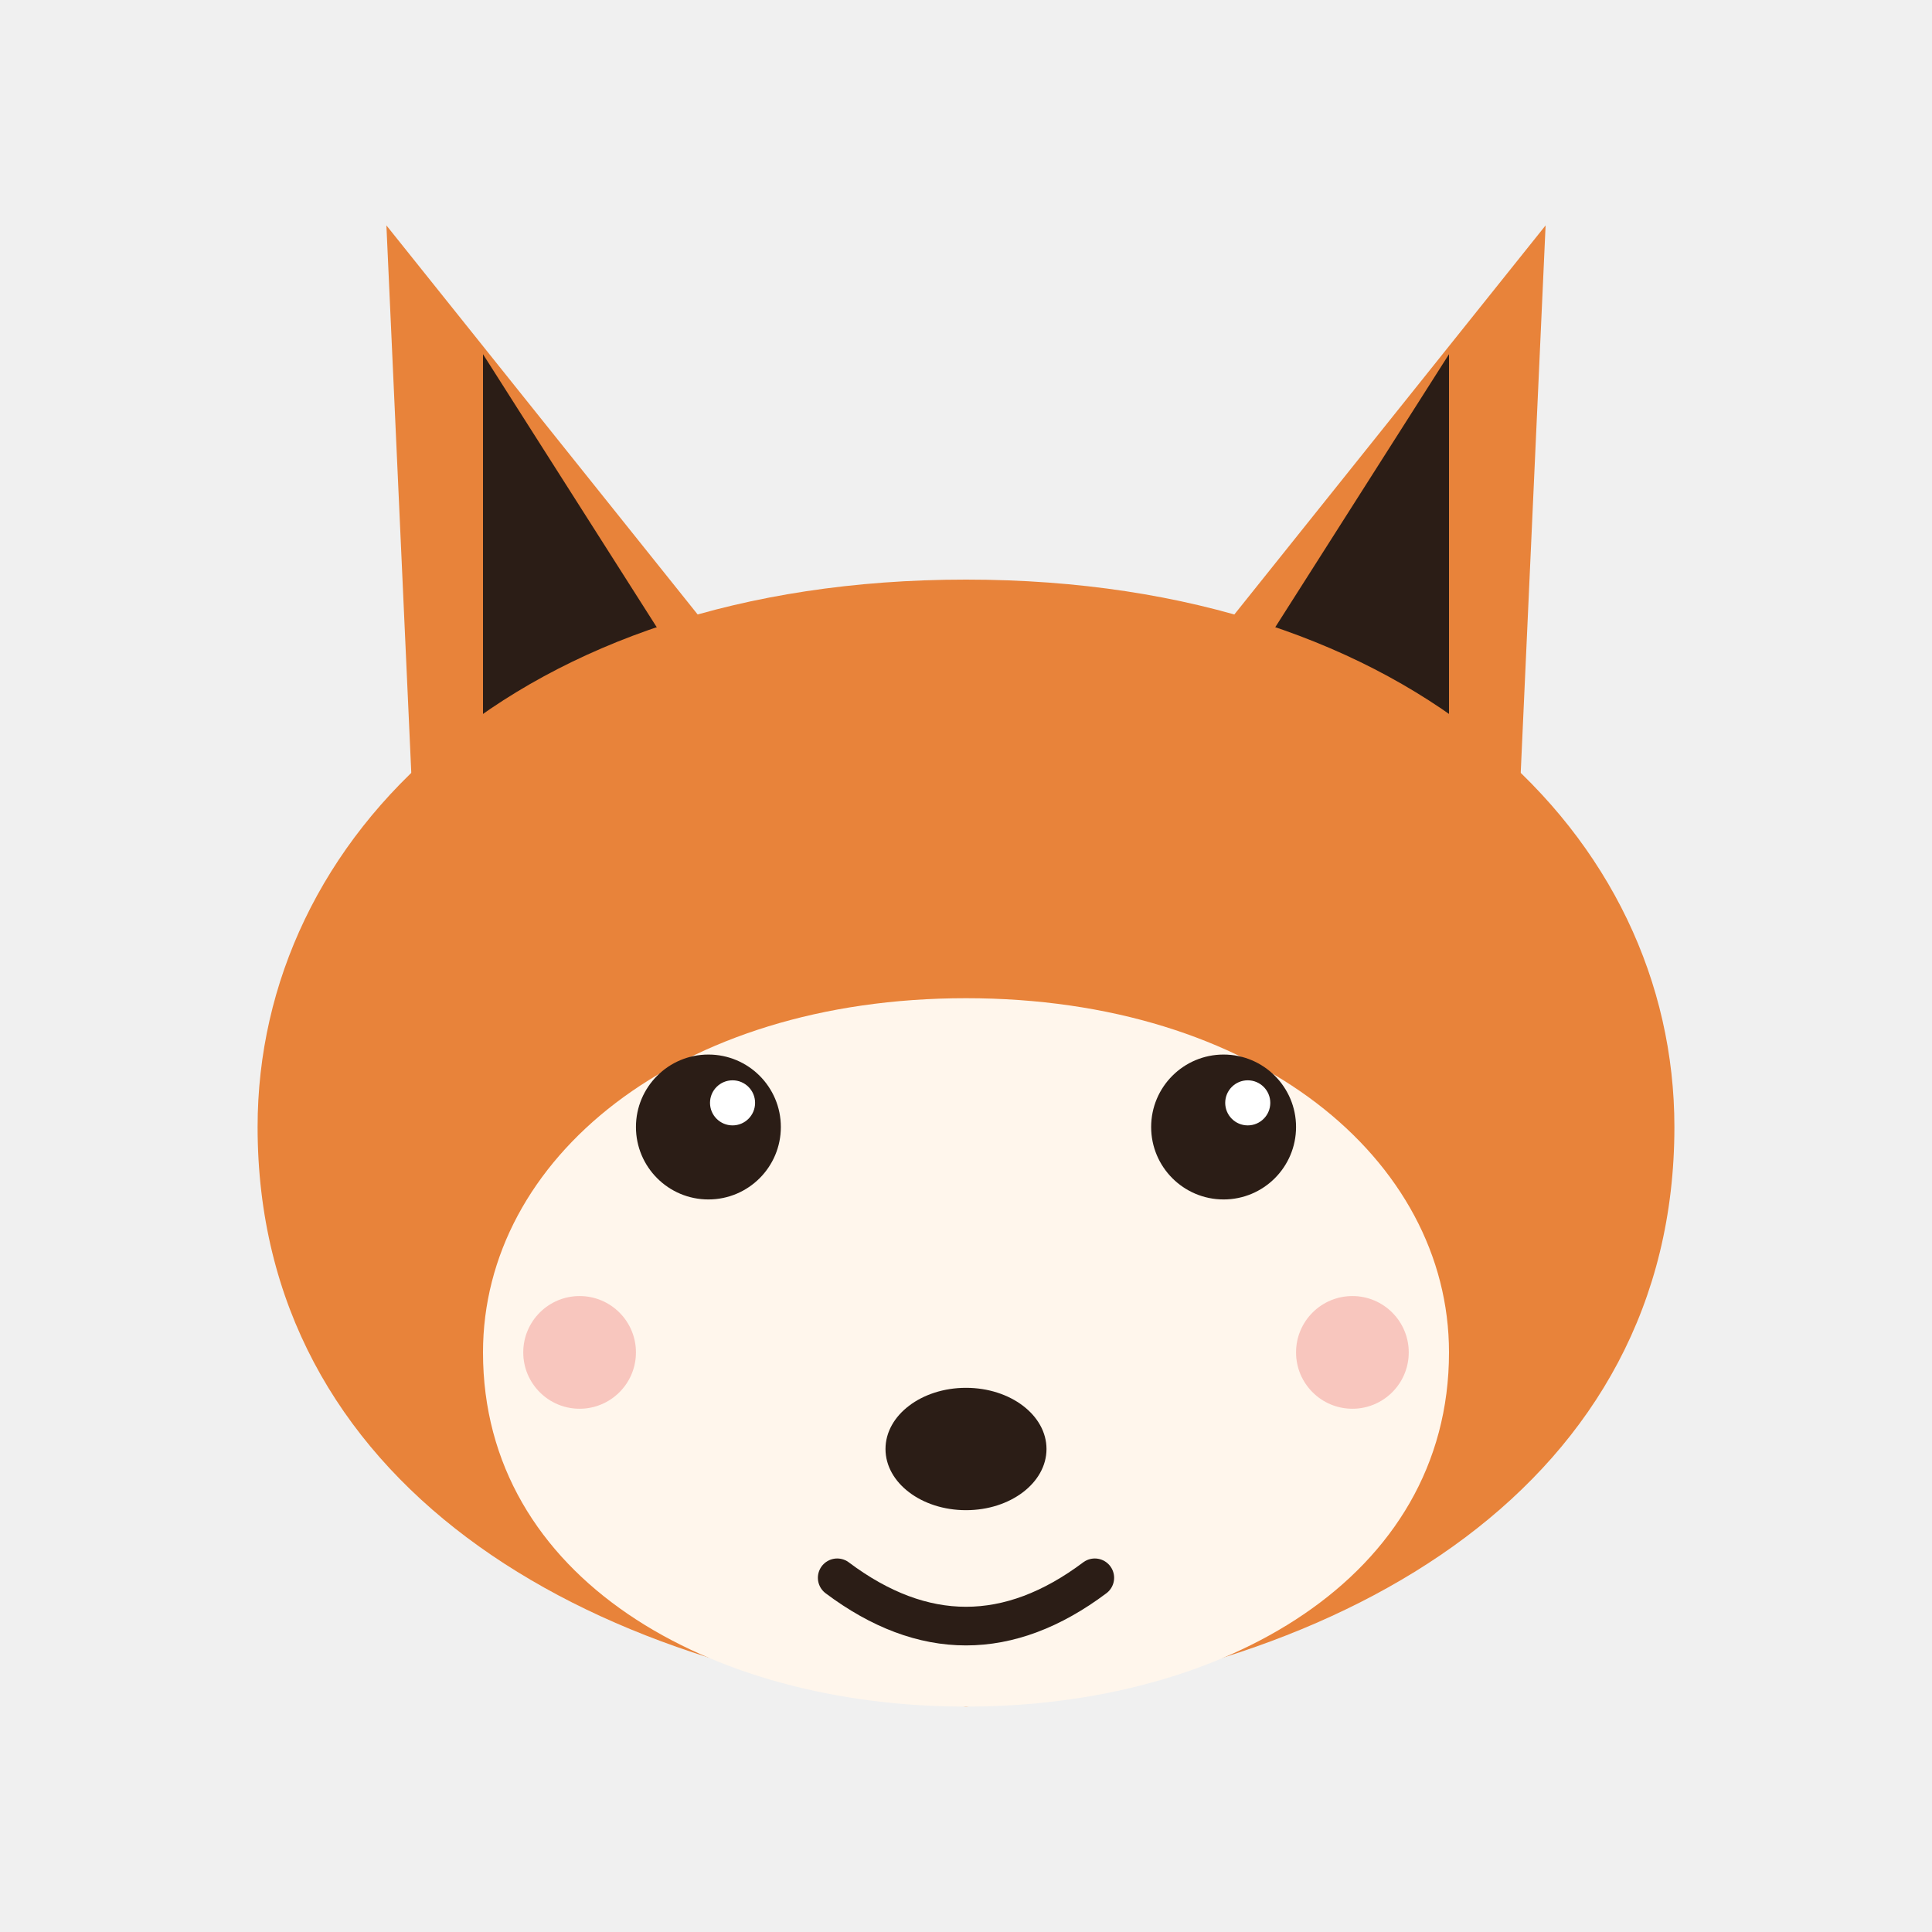
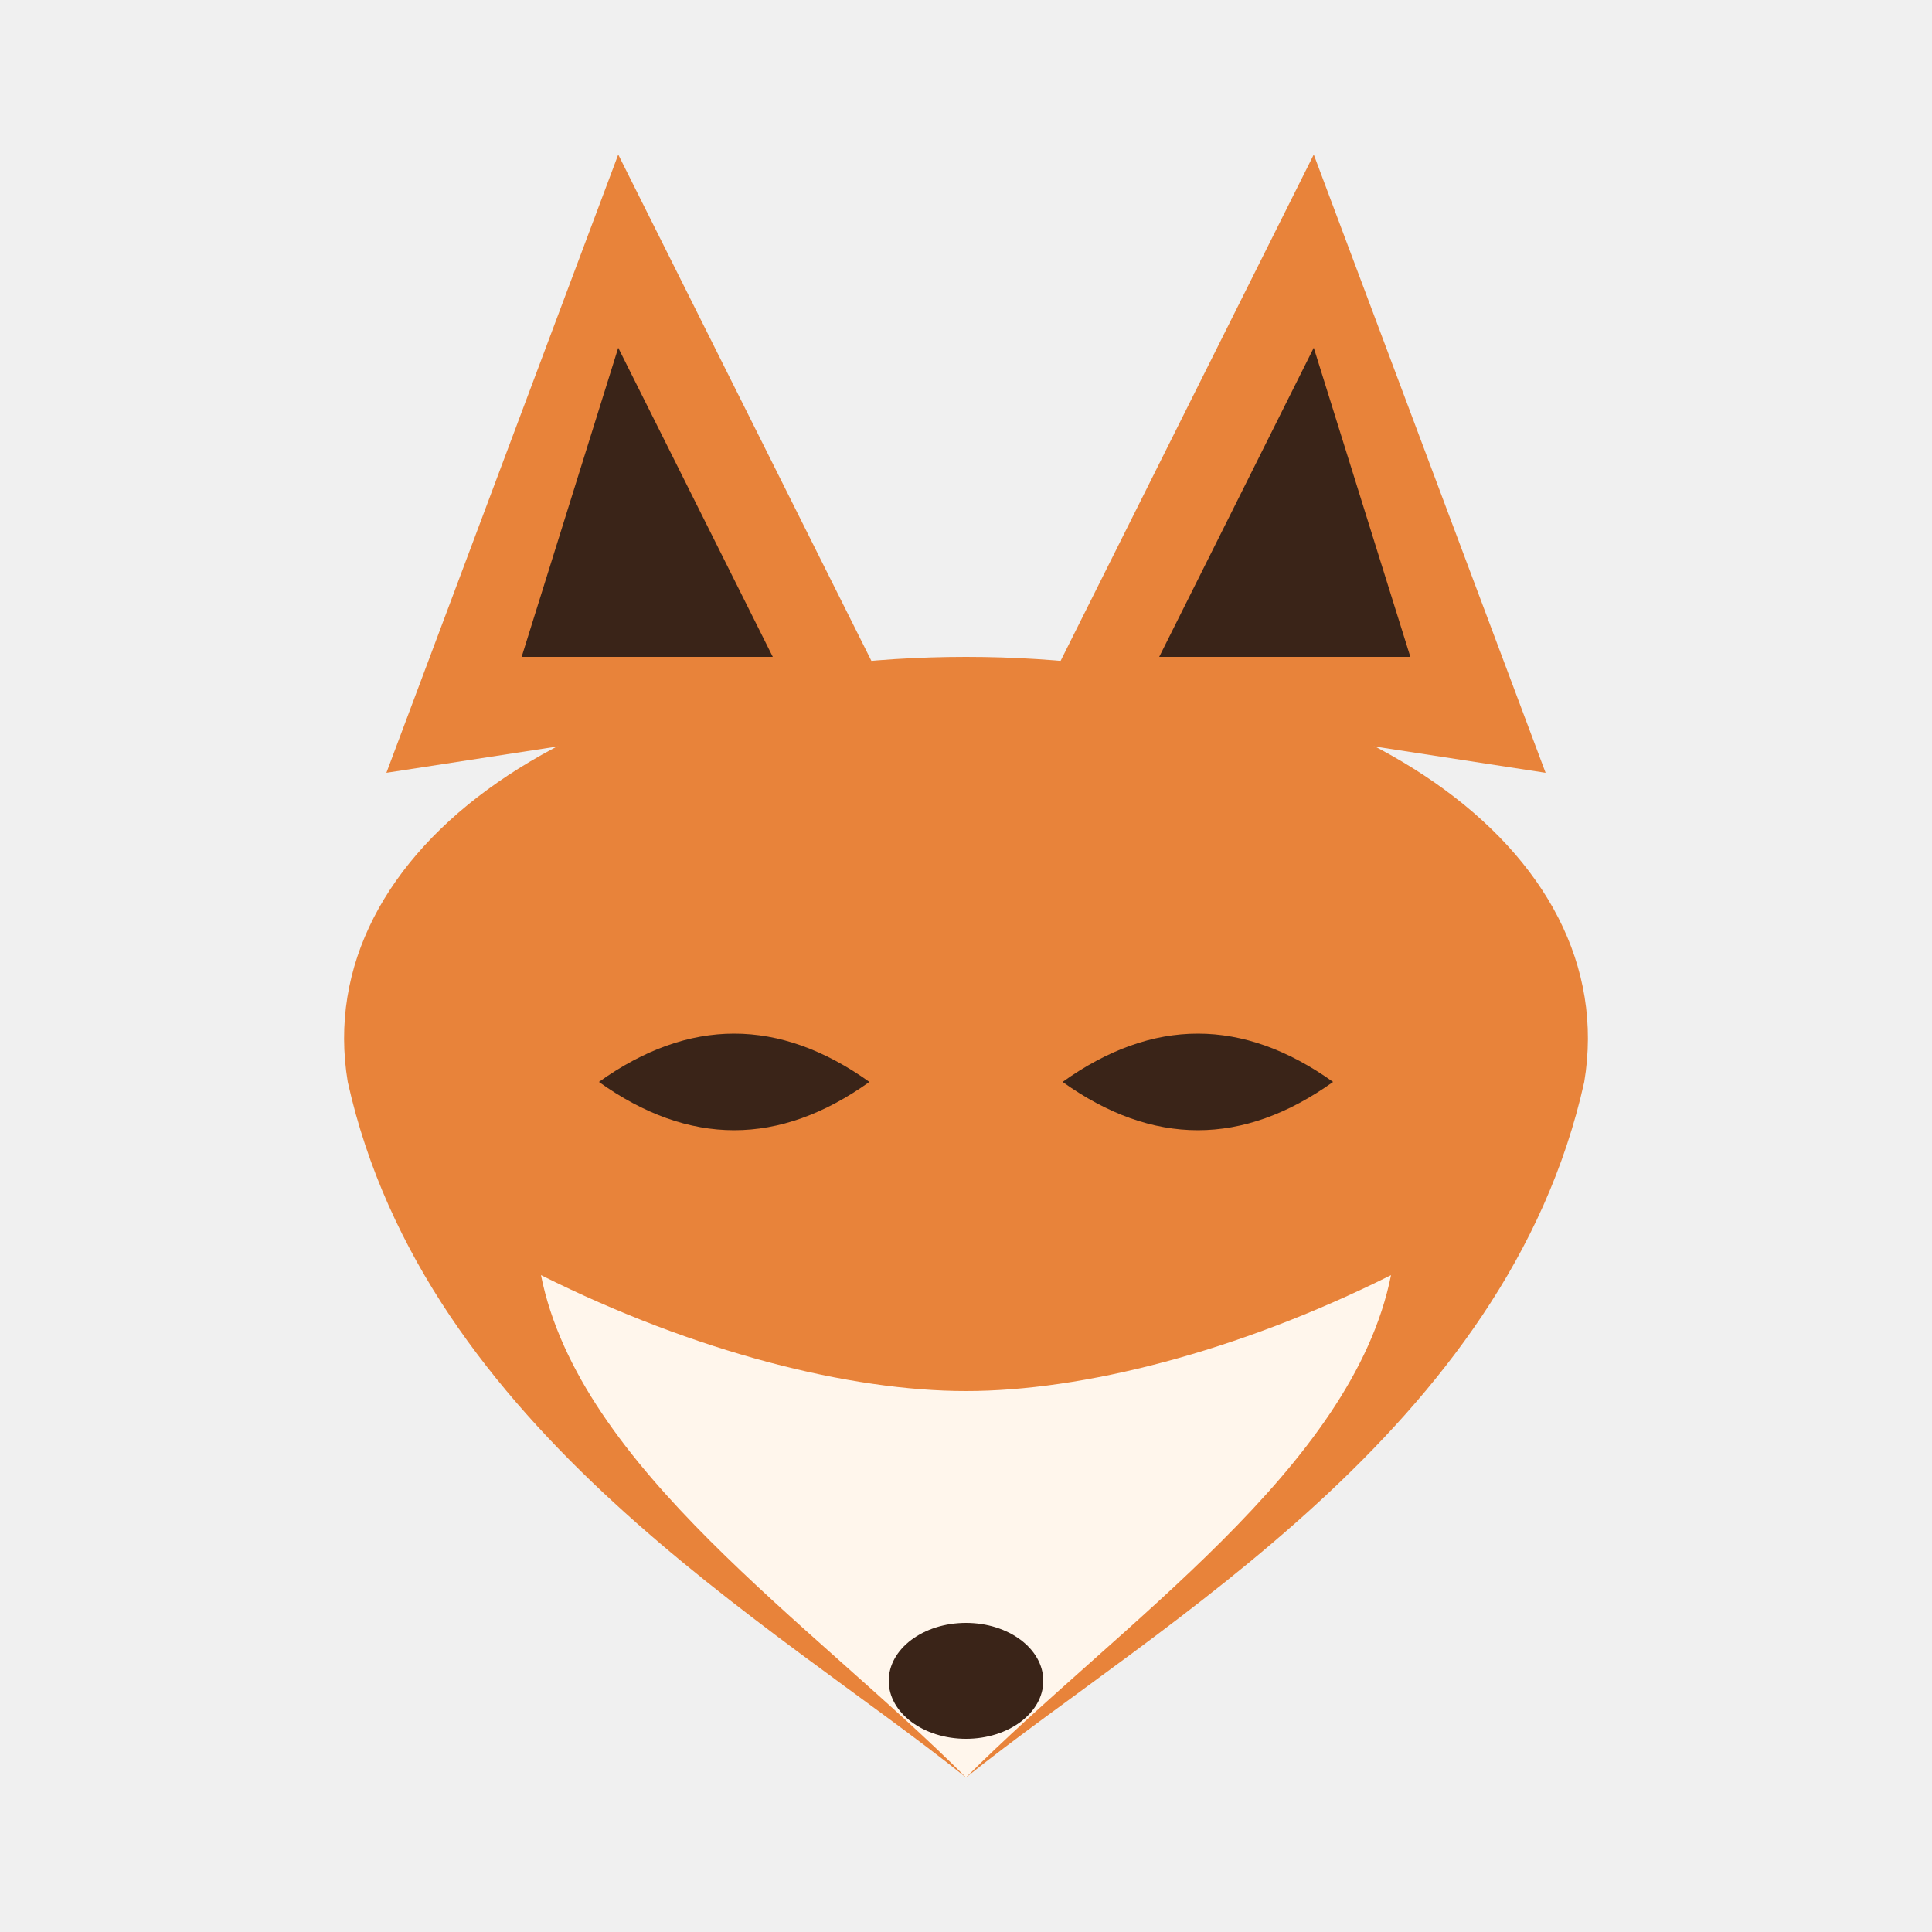
- <svg xmlns="http://www.w3.org/2000/svg" viewBox="0 0 120 120">
-   <path d="M24 14 L48 44 L26 58 Z" fill="#E8833A" />
-   <path d="M96 14 L72 44 L94 58 Z" fill="#E8833A" />
-   <path d="M30 22 L44 44 L30 52 Z" fill="#2B1D16" />
-   <path d="M90 22 L76 44 L90 52 Z" fill="#2B1D16" />
-   <path d="M60 36 C88 36 104 52 104 70 C104 92 84 104 60 106 C36 104 16 92 16 70 C16 52 32 36 60 36 Z" fill="#E8833A" />
-   <path d="M60 62 C78 62 90 72 90 84 C90 98 76 106 60 106 C44 106 30 98 30 84 C30 72 42 62 60 62 Z" fill="#FFF6EC" />
-   <circle cx="44" cy="70" r="4.5" fill="#2B1D16" />
-   <circle cx="76" cy="70" r="4.5" fill="#2B1D16" />
-   <circle cx="45.5" cy="68.5" r="1.4" fill="#FFFFFF" />
-   <circle cx="77.5" cy="68.5" r="1.4" fill="#FFFFFF" />
-   <ellipse cx="60" cy="90" rx="5" ry="3.8" fill="#2B1D16" />
-   <path d="M52 98 Q60 104 68 98" stroke="#2B1D16" stroke-width="2.4" fill="none" stroke-linecap="round" />
-   <circle cx="36" cy="84" r="3.5" fill="#F4A7A0" opacity="0.6" />
-   <circle cx="84" cy="84" r="3.5" fill="#F4A7A0" opacity="0.6" />
+ <svg xmlns="http://www.w3.org/2000/svg" viewBox="0 0 100 100">
+   <path d="M20 40 L32 8 L46 36 Z" fill="#E8833A" />
+   <path d="M80 40 L68 8 L54 36 Z" fill="#E8833A" />
+   <path d="M27 34 L32 18 L40 34 Z" fill="#3A2418" />
+   <path d="M73 34 L68 18 L60 34 Z" fill="#3A2418" />
+   <path d="M50 92 C40 84 22 74 18 56 C16 44 30 34 50 34 C70 34 84 44 82 56 C78 74 60 84 50 92 Z" fill="#E8833A" />
+   <path d="M50 92 C42 84 30 76 28 66 C36 70 44 72 50 72 C56 72 64 70 72 66 C70 76 58 84 50 92 Z" fill="#FFF6EC" />
+   <path d="M31 56 Q38 51 45 56 Q38 61 31 56 Z" fill="#3A2418" />
+   <path d="M55 56 Q62 51 69 56 Q62 61 55 56 Z" fill="#3A2418" />
+   <ellipse cx="50" cy="87" rx="4" ry="3" fill="#3A2418" />
</svg>
